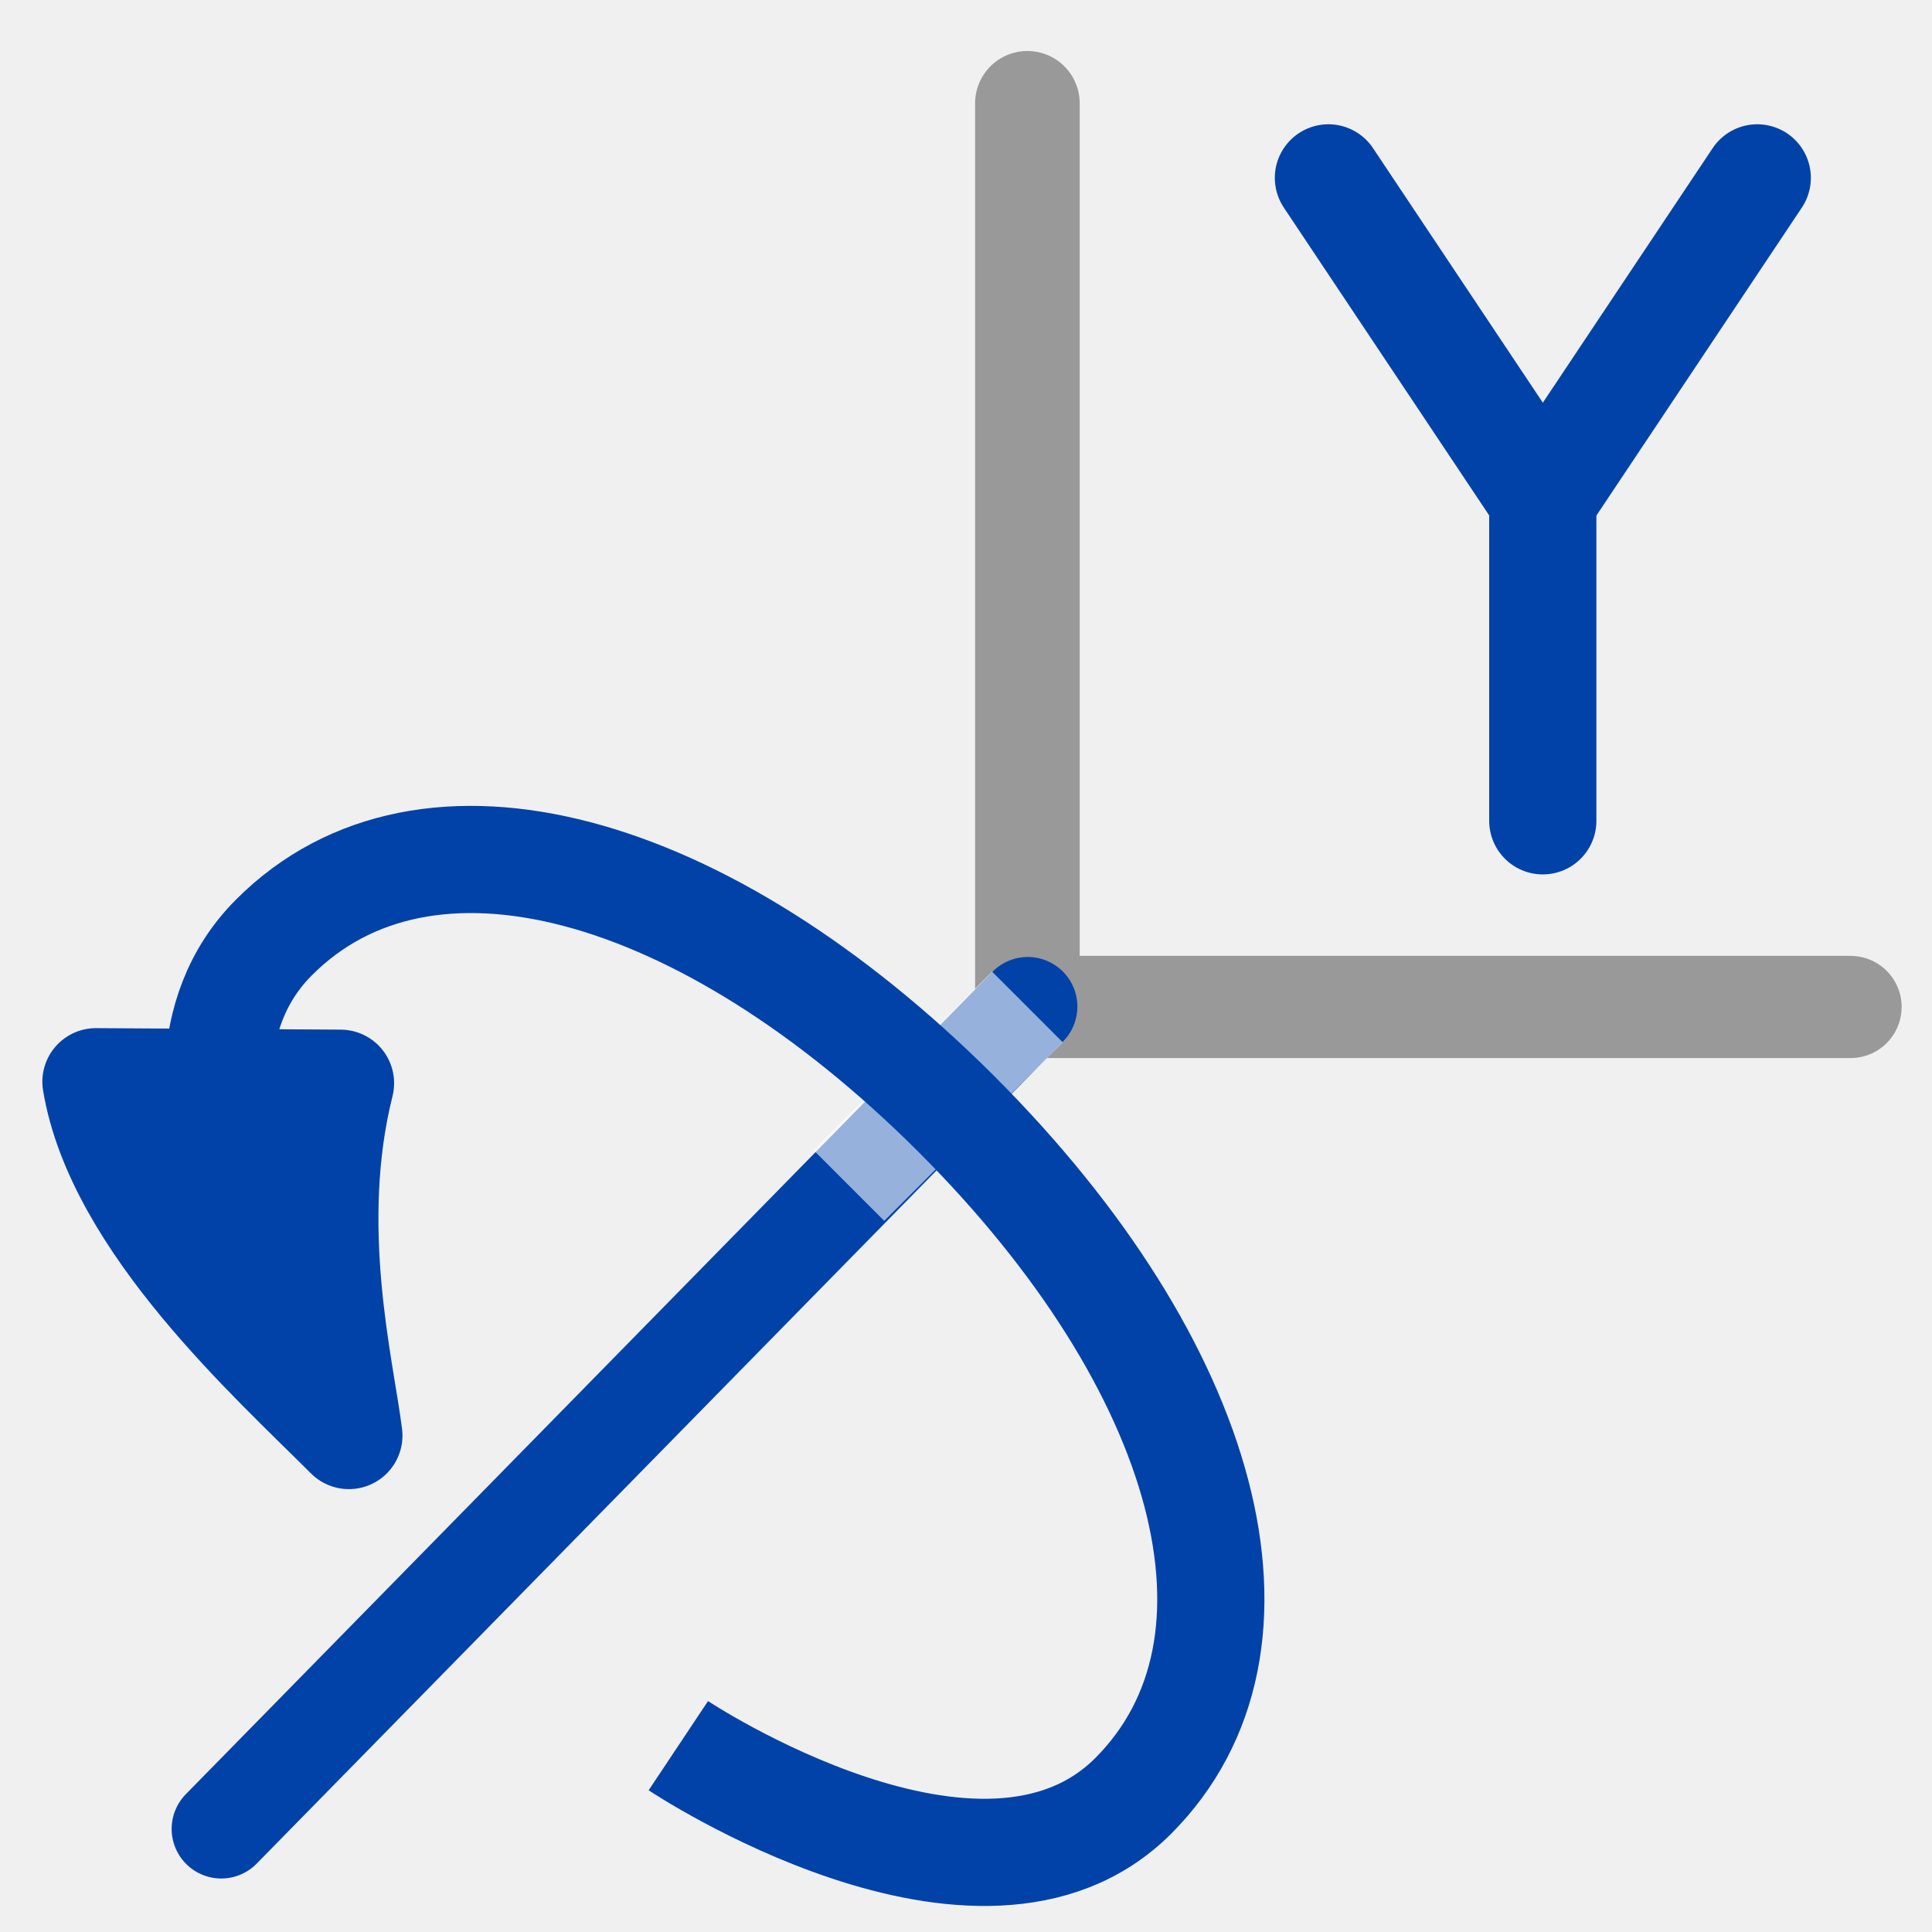
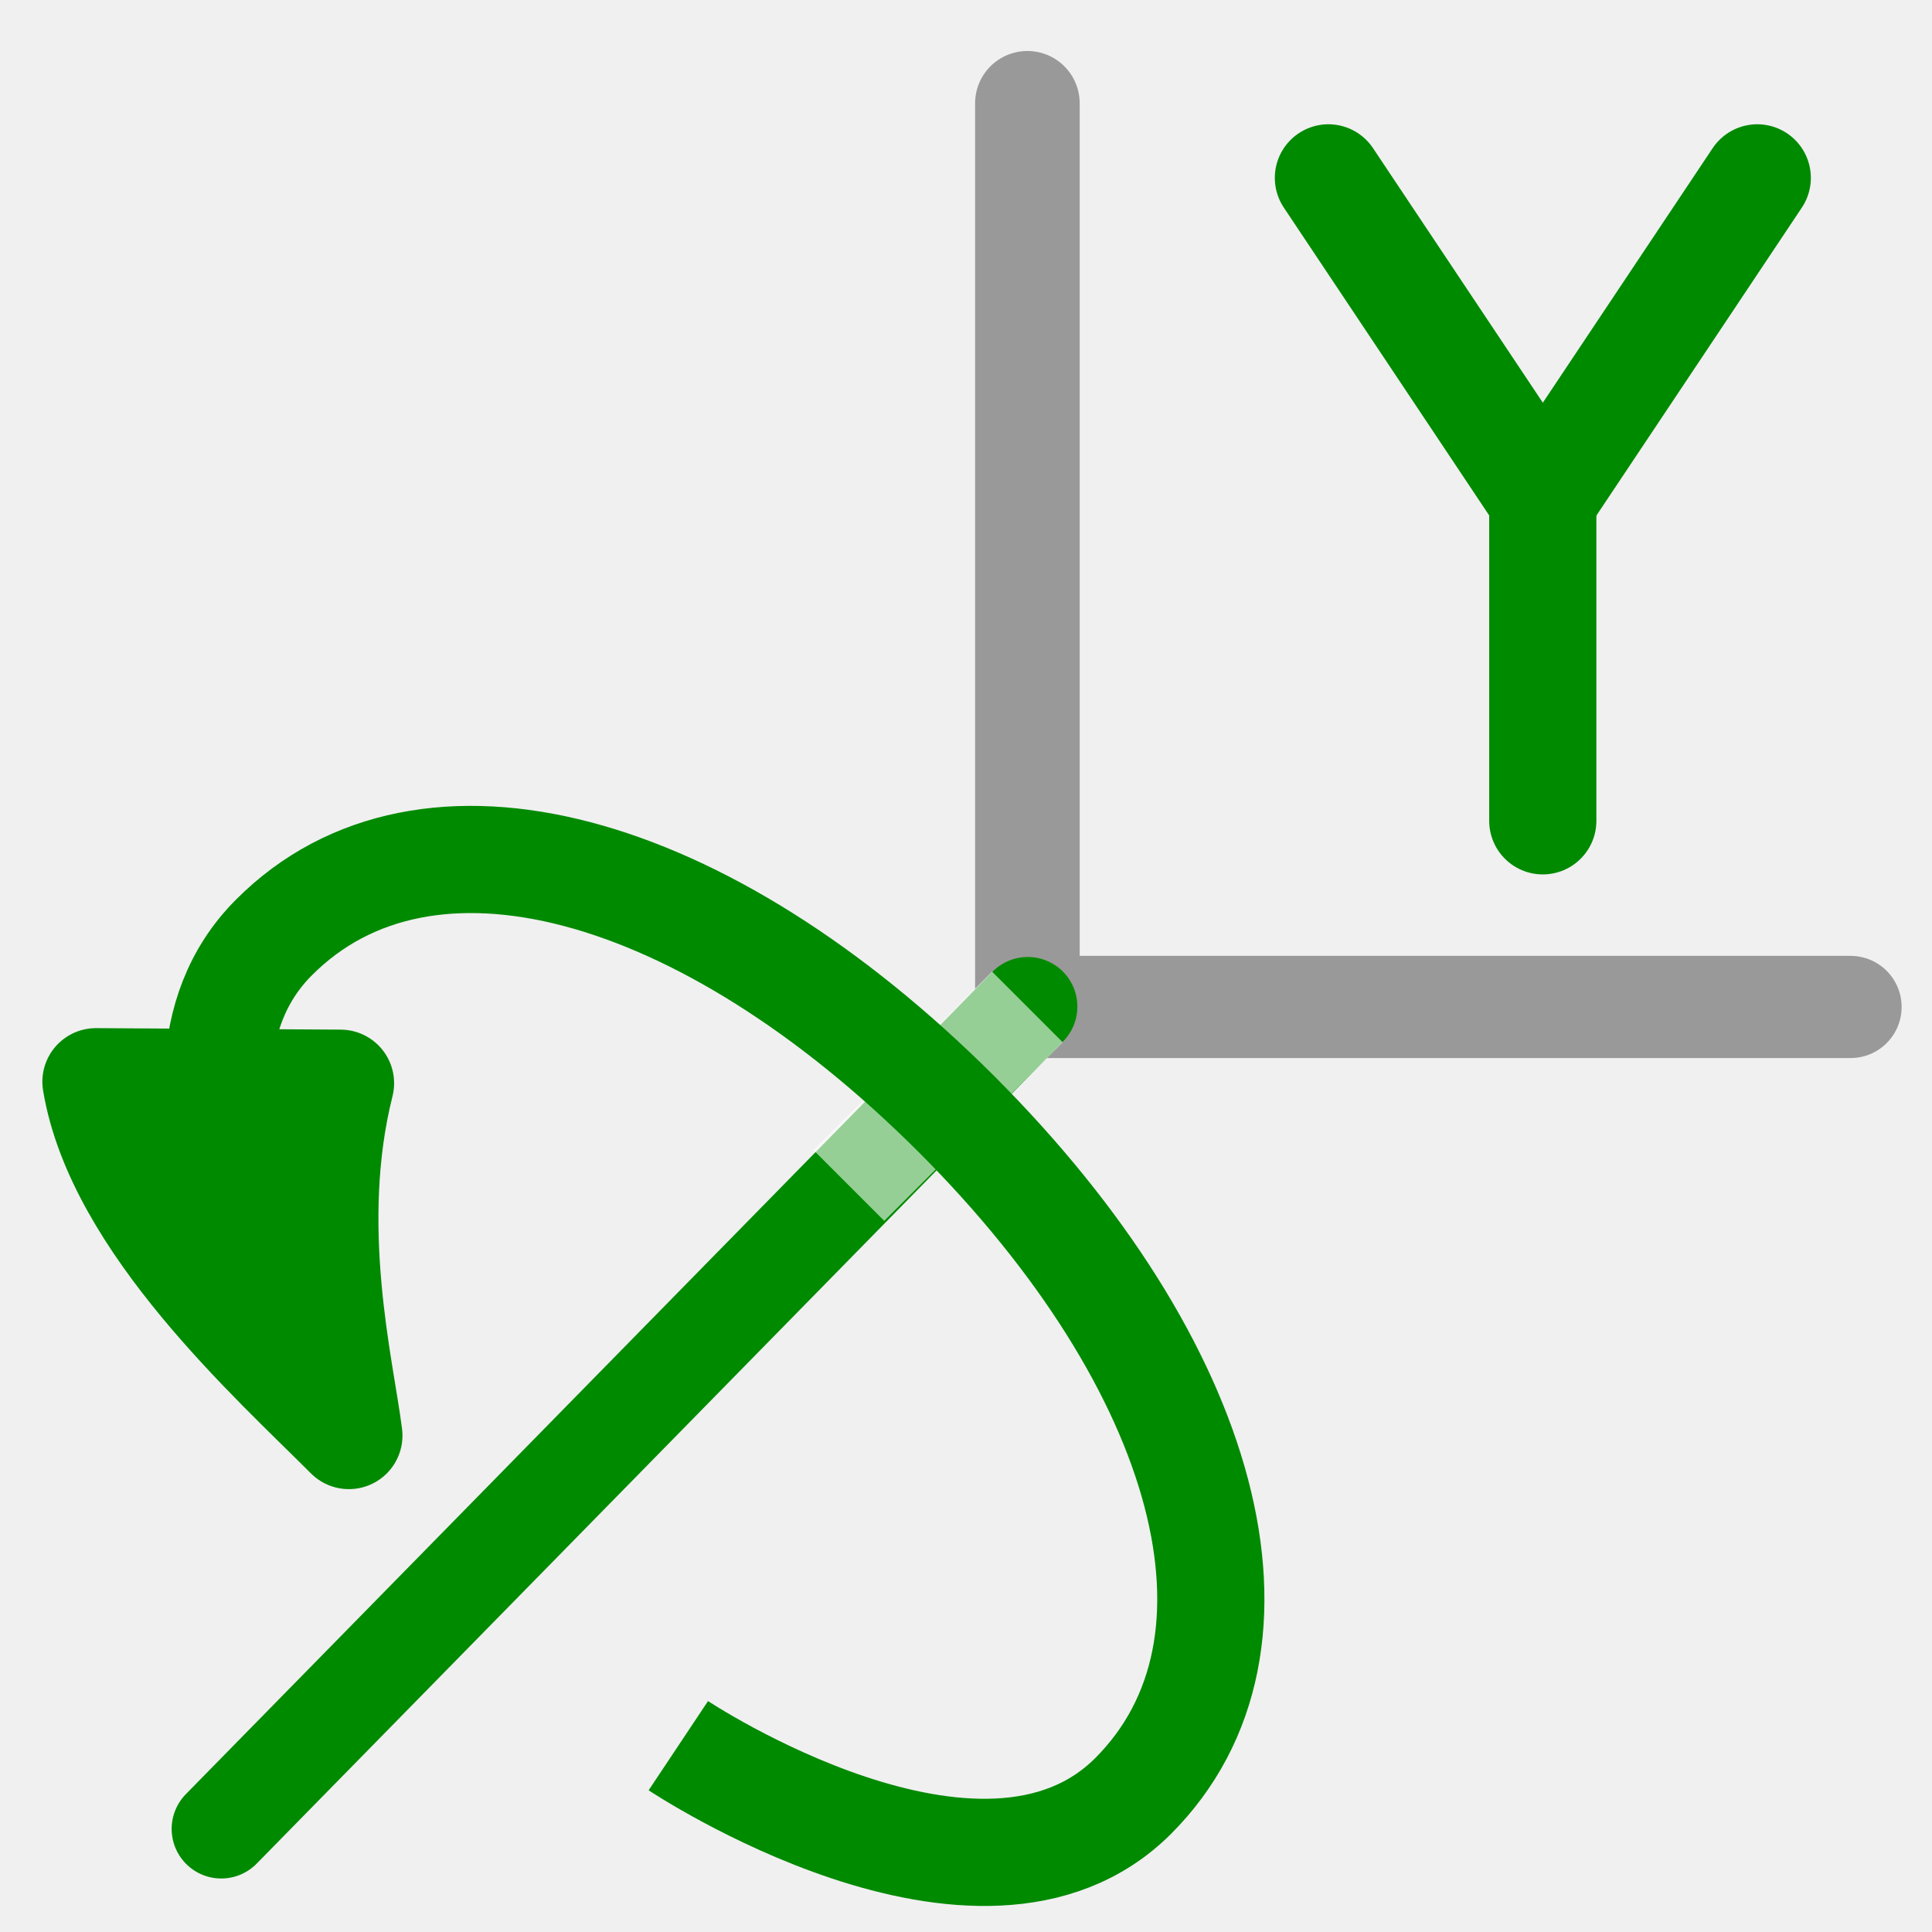
<svg xmlns="http://www.w3.org/2000/svg" width="26" height="26" viewBox="0 0 20.8 20.8" version="1.1" id="svg2">
  <defs id="defs25" />
  <g id="surface1" transform="translate(0,0.8)">
    <path style="fill:none;stroke:#999999;stroke-width:1.1;stroke-linecap:round;stroke-linejoin:round;stroke-miterlimit:4;stroke-opacity:1" d="m 19.923,10.041 -8.836,0" id="path5" />
    <path style="fill:none;stroke:#999999;stroke-width:1.126;stroke-linecap:round;stroke-linejoin:miter;stroke-miterlimit:4;stroke-opacity:1" d="m 11.061,0.312 0,9.679" id="path7" />
-     <path style="fill:none;stroke:#0042a8;stroke-width:1.068;stroke-linecap:round;stroke-linejoin:miter;stroke-miterlimit:4;stroke-opacity:1" d="M 2.382,18.89 11.065,10.037" id="path13" />
+     <path style="fill:none;stroke:#008a00;stroke-width:1.068;stroke-linecap:round;stroke-linejoin:miter;stroke-miterlimit:4;stroke-opacity:1" d="M 2.382,18.89 11.065,10.037" id="path13" />
    <path style="fill:none;stroke:#ffffff;stroke-width:1.077;stroke-linecap:butt;stroke-linejoin:miter;stroke-miterlimit:4;stroke-opacity:0.588" d="M 9.139,11.963 11.061,10.041" id="path15" />
-     <path style="fill:none;stroke:#0042a8;stroke-width:1.154;stroke-linecap:butt;stroke-linejoin:round;stroke-miterlimit:4;stroke-opacity:1" d="m 7.303,17.994 c 0,0 3.262,2.172 4.895,0.543 1.633,-1.633 0.816,-4.625 -1.902,-7.344 C 7.572,8.475 4.58,7.658 2.951,9.291 1.319,10.92 3.494,14.186 3.494,14.186" id="path17" />
-     <path style="fill:#0042a8;fill-opacity:1;fill-rule:nonzero;stroke:#0042a8;stroke-width:1.154;stroke-linecap:round;stroke-linejoin:round;stroke-miterlimit:4;stroke-opacity:1" d="m 3.666,10.862 c -0.387,1.539 0,3.074 0.09,3.793 C 2.94,13.838 1.283,12.354 1.033,10.846 z" id="path19" />
-     <g id="g3916" transform="translate(25.08475,6.355932)">
-       <path style="fill:none;stroke:#0042a8;stroke-width:1.154;stroke-linecap:round;stroke-linejoin:round;stroke-miterlimit:4;stroke-opacity:1" d="m -10.783,-5.241 2.309,3.461" id="path11-0" />
-       <path style="fill:none;stroke:#0042a8;stroke-width:1.154;stroke-linecap:round;stroke-linejoin:round;stroke-miterlimit:4;stroke-opacity:1" d="m -6.166,-5.241 -2.309,3.461" id="path13-9" />
-       <path style="fill:none;stroke:#0042a8;stroke-width:1.154;stroke-linecap:round;stroke-linejoin:round;stroke-miterlimit:4;stroke-opacity:1" d="m -8.475,1.681 0,-3.461" id="path21-4" />
+     <path style="fill:none;stroke:#008a00;stroke-width:1.154;stroke-linecap:butt;stroke-linejoin:round;stroke-miterlimit:4;stroke-opacity:1" d="m 7.303,17.994 c 0,0 3.262,2.172 4.895,0.543 1.633,-1.633 0.816,-4.625 -1.902,-7.344 C 7.572,8.475 4.58,7.658 2.951,9.291 1.319,10.92 3.494,14.186 3.494,14.186" id="path17" />
+     <path style="fill:#008a00;fill-opacity:1;fill-rule:nonzero;stroke:#008a00;stroke-width:1.154;stroke-linecap:round;stroke-linejoin:round;stroke-miterlimit:4;stroke-opacity:1" d="m 3.666,10.862 c -0.387,1.539 0,3.074 0.09,3.793 C 2.94,13.838 1.283,12.354 1.033,10.846 z" id="path19" />
+     <g id="g3916" transform="translate(25.08475,6.355932)" style="stroke:#008a00">
+       <path style="fill:none;stroke:#008a00;stroke-width:1.154;stroke-linecap:round;stroke-linejoin:round;stroke-miterlimit:4;stroke-opacity:1" d="m -10.783,-5.241 2.309,3.461" id="path11-0" />
+       <path style="fill:none;stroke:#008a00;stroke-width:1.154;stroke-linecap:round;stroke-linejoin:round;stroke-miterlimit:4;stroke-opacity:1" d="m -6.166,-5.241 -2.309,3.461" id="path13-9" />
+       <path style="fill:none;stroke:#008a00;stroke-width:1.154;stroke-linecap:round;stroke-linejoin:round;stroke-miterlimit:4;stroke-opacity:1" d="m -8.475,1.681 0,-3.461" id="path21-4" />
    </g>
  </g>
</svg>
